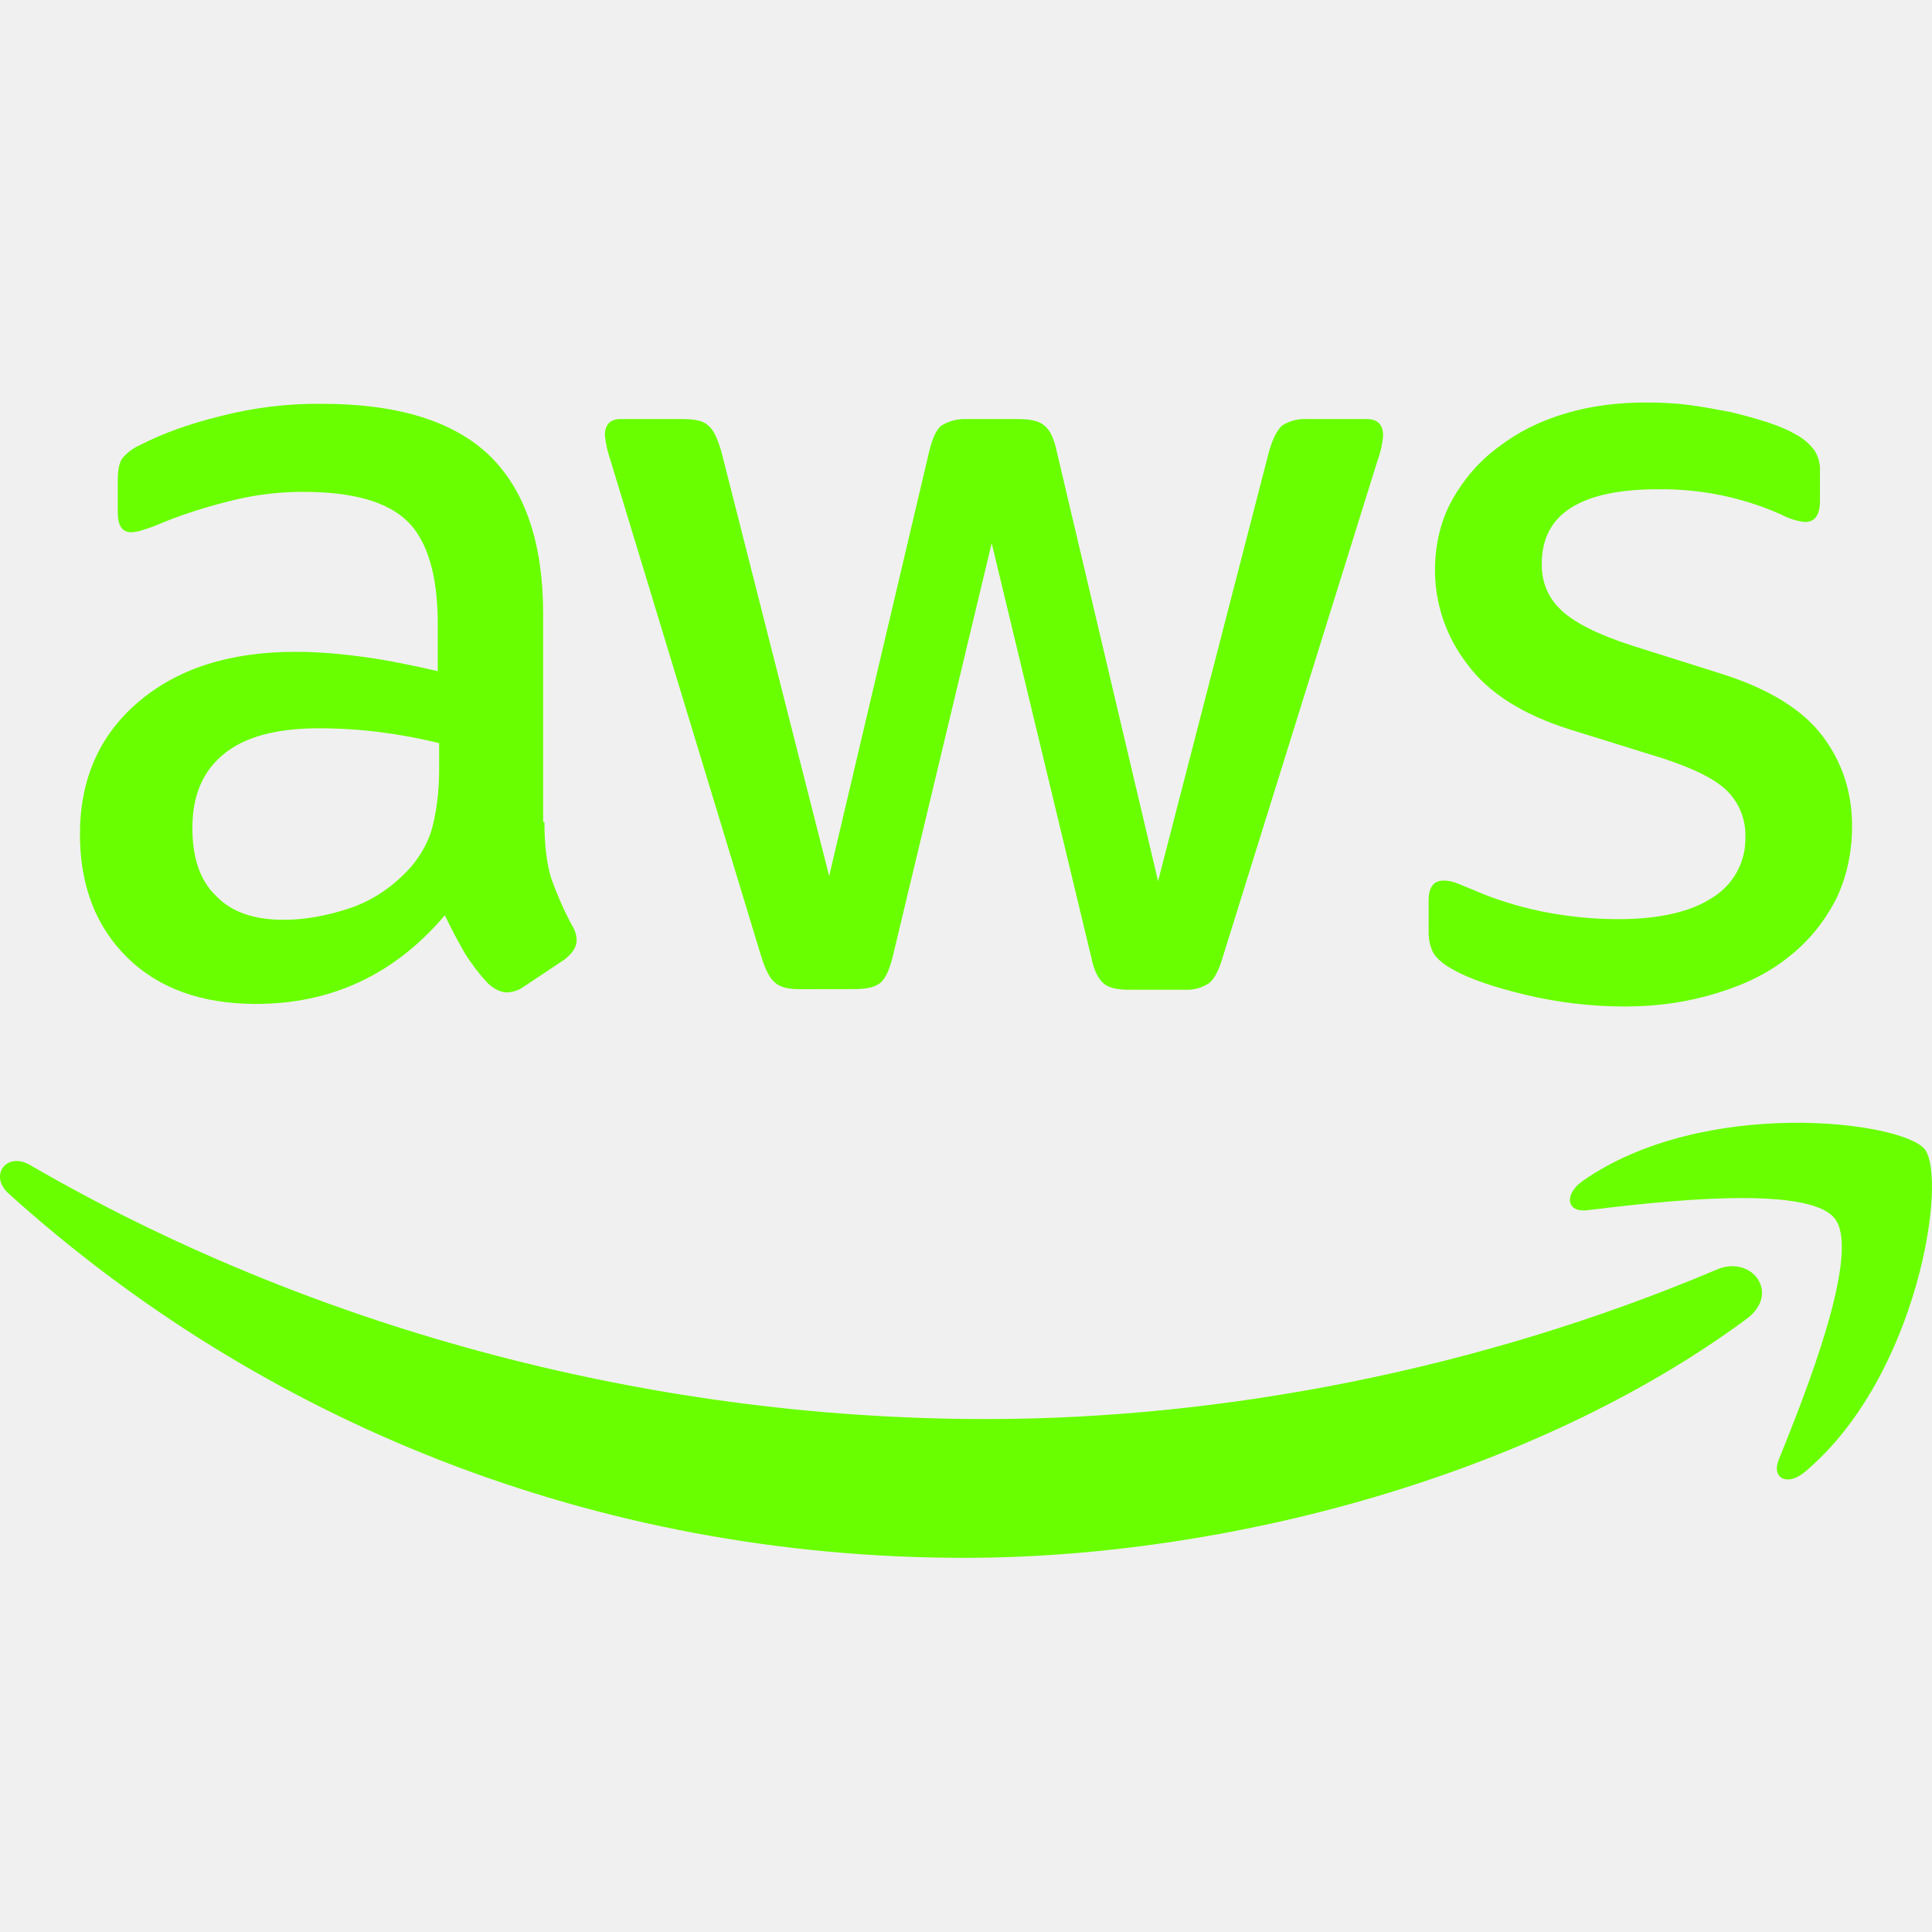
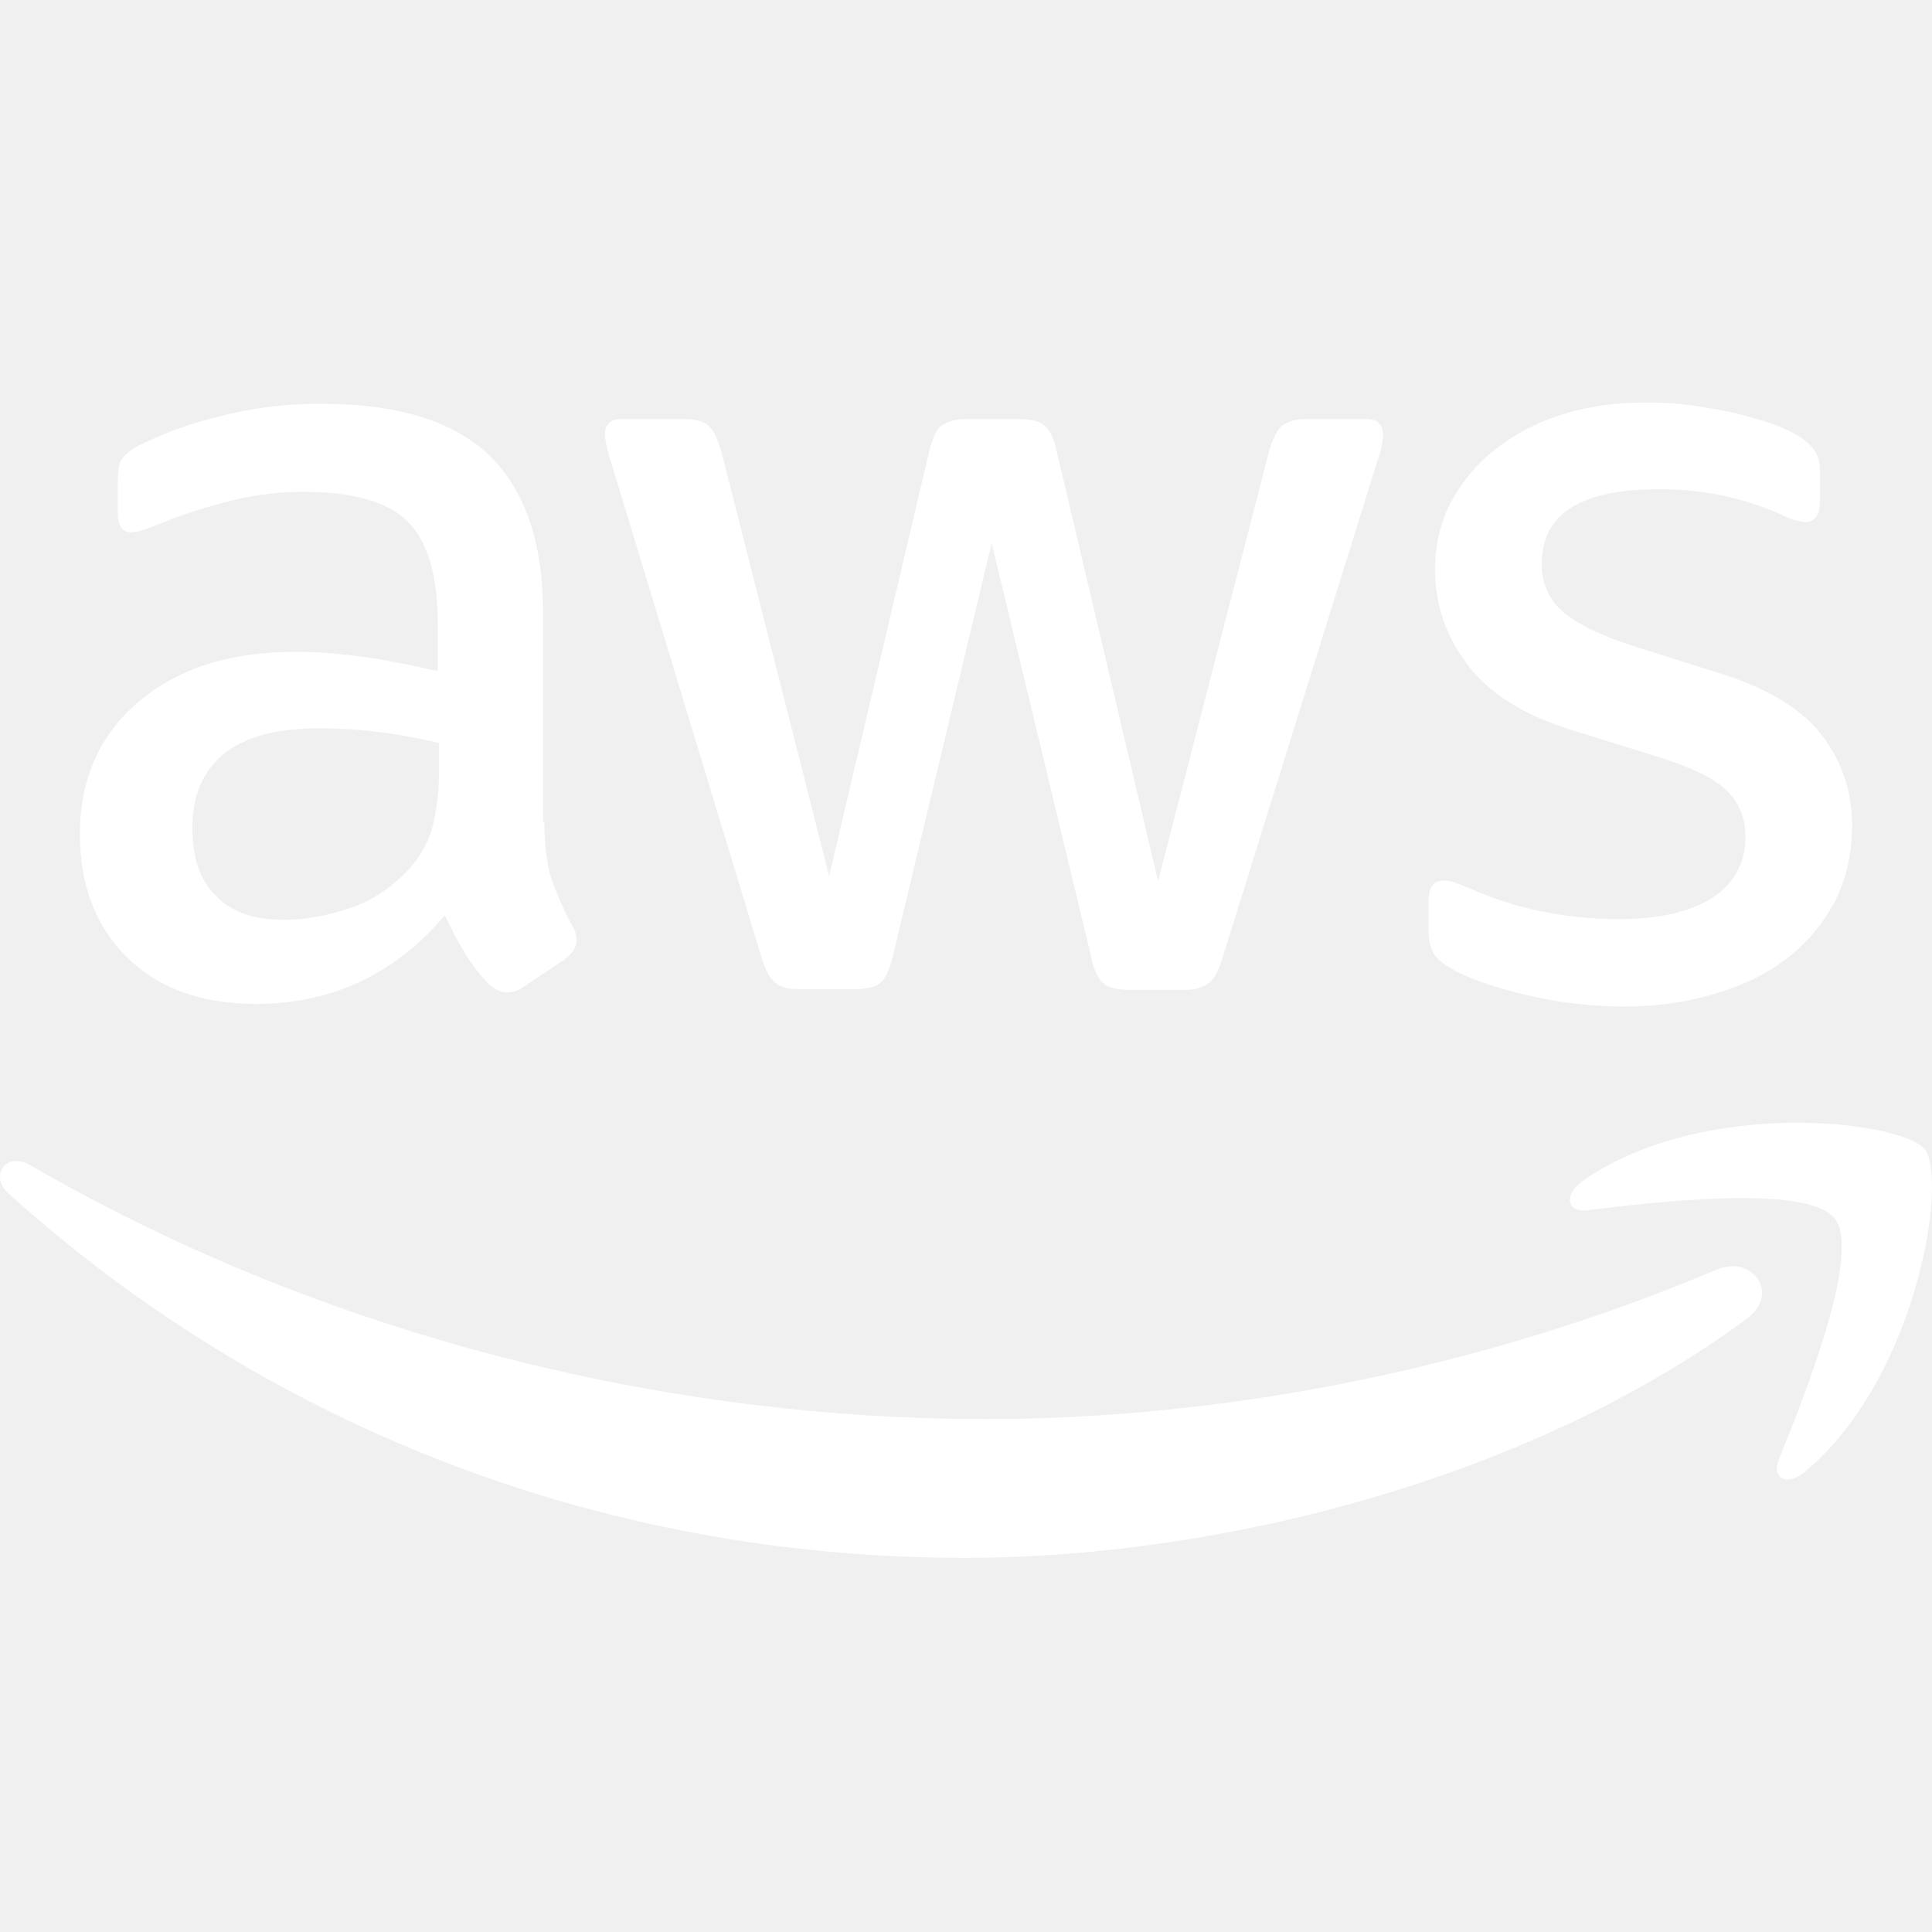
<svg xmlns="http://www.w3.org/2000/svg" width="48" height="48" viewBox="0 0 48 48" fill="none">
-   <path d="M13.526 20.424C13.526 21.016 13.59 21.494 13.702 21.844C13.83 22.196 13.99 22.58 14.214 22.996C14.294 23.122 14.326 23.25 14.326 23.362C14.326 23.522 14.23 23.682 14.022 23.842L13.016 24.512C12.895 24.6 12.75 24.65 12.6 24.656C12.44 24.656 12.28 24.576 12.122 24.432C11.907 24.201 11.715 23.95 11.548 23.682C11.37 23.375 11.204 23.061 11.052 22.74C9.808 24.208 8.242 24.942 6.358 24.942C5.018 24.942 3.948 24.56 3.166 23.794C2.384 23.026 1.986 22.006 1.986 20.728C1.986 19.372 2.464 18.268 3.438 17.44C4.412 16.61 5.704 16.194 7.348 16.194C7.892 16.194 8.45 16.242 9.04 16.322C9.632 16.402 10.24 16.53 10.876 16.674V15.508C10.876 14.294 10.622 13.448 10.126 12.954C9.616 12.458 8.754 12.22 7.526 12.22C6.966 12.22 6.39 12.282 5.8 12.426C5.21 12.57 4.634 12.746 4.076 12.97C3.894 13.052 3.707 13.121 3.516 13.178C3.434 13.204 3.349 13.22 3.262 13.224C3.038 13.224 2.926 13.064 2.926 12.73V11.948C2.926 11.692 2.958 11.5 3.038 11.388C3.159 11.243 3.313 11.128 3.486 11.054C4.044 10.766 4.714 10.526 5.496 10.334C6.31 10.126 7.148 10.024 7.988 10.032C9.888 10.032 11.276 10.464 12.17 11.326C13.048 12.186 13.494 13.496 13.494 15.252V20.424H13.526ZM7.046 22.852C7.572 22.852 8.114 22.756 8.69 22.564C9.264 22.372 9.776 22.022 10.206 21.544C10.462 21.24 10.654 20.904 10.75 20.52C10.844 20.138 10.91 19.674 10.91 19.132V18.462C10.426 18.344 9.935 18.253 9.44 18.19C8.943 18.127 8.442 18.095 7.94 18.094C6.87 18.094 6.088 18.302 5.56 18.734C5.034 19.164 4.78 19.77 4.78 20.568C4.78 21.318 4.97 21.878 5.37 22.26C5.752 22.66 6.31 22.852 7.046 22.852ZM19.866 24.576C19.578 24.576 19.386 24.528 19.258 24.416C19.13 24.32 19.018 24.096 18.922 23.794L15.172 11.452C15.099 11.245 15.051 11.03 15.028 10.812C15.028 10.556 15.156 10.412 15.41 10.412H16.976C17.278 10.412 17.486 10.462 17.596 10.572C17.726 10.668 17.822 10.892 17.916 11.196L20.6 21.764L23.09 11.196C23.17 10.876 23.266 10.668 23.392 10.572C23.584 10.454 23.808 10.399 24.032 10.412H25.308C25.612 10.412 25.82 10.462 25.948 10.572C26.074 10.668 26.188 10.892 26.25 11.196L28.772 21.892L31.534 11.196C31.63 10.876 31.742 10.668 31.854 10.572C32.039 10.454 32.257 10.398 32.476 10.412H33.962C34.216 10.412 34.362 10.542 34.362 10.812C34.362 10.892 34.344 10.972 34.328 11.068C34.303 11.204 34.266 11.338 34.216 11.468L30.37 23.808C30.274 24.128 30.162 24.334 30.034 24.43C29.854 24.546 29.642 24.602 29.428 24.59H28.054C27.752 24.59 27.544 24.542 27.414 24.43C27.288 24.318 27.176 24.11 27.114 23.79L24.638 13.494L22.178 23.774C22.098 24.094 22.004 24.302 21.878 24.414C21.748 24.526 21.524 24.574 21.238 24.574L19.866 24.576ZM40.378 25.006C39.548 25.006 38.718 24.91 37.92 24.72C37.122 24.528 36.5 24.32 36.084 24.08C35.828 23.938 35.654 23.778 35.59 23.634C35.528 23.493 35.495 23.34 35.494 23.186V22.372C35.494 22.038 35.622 21.878 35.86 21.878C35.956 21.878 36.052 21.894 36.148 21.926C36.244 21.958 36.388 22.022 36.548 22.086C37.09 22.326 37.68 22.516 38.304 22.644C38.942 22.772 39.564 22.836 40.204 22.836C41.208 22.836 41.992 22.66 42.534 22.308C42.794 22.151 43.008 21.928 43.154 21.662C43.299 21.396 43.372 21.096 43.364 20.792C43.37 20.587 43.335 20.382 43.261 20.19C43.188 19.998 43.076 19.823 42.934 19.674C42.646 19.372 42.102 19.1 41.32 18.844L39.006 18.124C37.84 17.758 36.978 17.216 36.452 16.498C35.937 15.835 35.656 15.021 35.652 14.182C35.652 13.512 35.798 12.922 36.084 12.41C36.372 11.9 36.754 11.452 37.234 11.102C37.714 10.734 38.254 10.462 38.894 10.272C39.534 10.08 40.204 10 40.906 10C41.256 10 41.624 10.016 41.976 10.064C42.342 10.112 42.676 10.176 43.012 10.24C43.332 10.32 43.636 10.4 43.922 10.494C44.21 10.59 44.434 10.686 44.594 10.782C44.783 10.877 44.947 11.014 45.074 11.182C45.177 11.337 45.227 11.522 45.216 11.708V12.458C45.216 12.794 45.088 12.97 44.848 12.97C44.636 12.946 44.43 12.88 44.242 12.778C43.278 12.352 42.233 12.14 41.178 12.156C40.268 12.156 39.548 12.298 39.054 12.602C38.558 12.906 38.304 13.368 38.304 14.022C38.304 14.47 38.464 14.854 38.784 15.156C39.102 15.46 39.692 15.764 40.538 16.036L42.806 16.752C43.954 17.12 44.786 17.632 45.28 18.286C45.774 18.94 46.014 19.69 46.014 20.52C46.014 21.206 45.87 21.83 45.6 22.372C45.312 22.916 44.928 23.394 44.434 23.778C43.938 24.178 43.348 24.464 42.662 24.672C41.942 24.894 41.194 25.006 40.378 25.006ZM43.396 32.766C38.144 36.646 30.512 38.704 23.952 38.704C14.756 38.704 6.472 35.304 0.212 29.652C-0.282 29.206 0.164 28.598 0.756 28.95C7.524 32.876 15.874 35.256 24.51 35.256C30.338 35.256 36.738 34.042 42.63 31.552C43.508 31.152 44.258 32.126 43.396 32.766ZM45.584 30.274C44.912 29.414 41.144 29.86 39.436 30.068C38.926 30.132 38.846 29.684 39.31 29.348C42.31 27.242 47.244 27.848 47.818 28.55C48.392 29.27 47.658 34.202 44.848 36.564C44.418 36.932 44.002 36.74 44.194 36.262C44.834 34.682 46.254 31.122 45.584 30.274Z" fill="#69FF00" />
+   <path d="M13.526 20.424C13.526 21.016 13.59 21.494 13.702 21.844C13.83 22.196 13.99 22.58 14.214 22.996C14.294 23.122 14.326 23.25 14.326 23.362C14.326 23.522 14.23 23.682 14.022 23.842L13.016 24.512C12.895 24.6 12.75 24.65 12.6 24.656C12.44 24.656 12.28 24.576 12.122 24.432C11.907 24.201 11.715 23.95 11.548 23.682C11.37 23.375 11.204 23.061 11.052 22.74C9.808 24.208 8.242 24.942 6.358 24.942C5.018 24.942 3.948 24.56 3.166 23.794C2.384 23.026 1.986 22.006 1.986 20.728C1.986 19.372 2.464 18.268 3.438 17.44C4.412 16.61 5.704 16.194 7.348 16.194C7.892 16.194 8.45 16.242 9.04 16.322C9.632 16.402 10.24 16.53 10.876 16.674V15.508C10.876 14.294 10.622 13.448 10.126 12.954C9.616 12.458 8.754 12.22 7.526 12.22C6.966 12.22 6.39 12.282 5.8 12.426C5.21 12.57 4.634 12.746 4.076 12.97C3.894 13.052 3.707 13.121 3.516 13.178C3.434 13.204 3.349 13.22 3.262 13.224C3.038 13.224 2.926 13.064 2.926 12.73V11.948C2.926 11.692 2.958 11.5 3.038 11.388C3.159 11.243 3.313 11.128 3.486 11.054C4.044 10.766 4.714 10.526 5.496 10.334C6.31 10.126 7.148 10.024 7.988 10.032C9.888 10.032 11.276 10.464 12.17 11.326C13.048 12.186 13.494 13.496 13.494 15.252V20.424H13.526ZM7.046 22.852C7.572 22.852 8.114 22.756 8.69 22.564C9.264 22.372 9.776 22.022 10.206 21.544C10.462 21.24 10.654 20.904 10.75 20.52C10.844 20.138 10.91 19.674 10.91 19.132V18.462C10.426 18.344 9.935 18.253 9.44 18.19C8.943 18.127 8.442 18.095 7.94 18.094C6.87 18.094 6.088 18.302 5.56 18.734C5.034 19.164 4.78 19.77 4.78 20.568C4.78 21.318 4.97 21.878 5.37 22.26C5.752 22.66 6.31 22.852 7.046 22.852ZM19.866 24.576C19.578 24.576 19.386 24.528 19.258 24.416C19.13 24.32 19.018 24.096 18.922 23.794L15.172 11.452C15.099 11.245 15.051 11.03 15.028 10.812C15.028 10.556 15.156 10.412 15.41 10.412H16.976C17.278 10.412 17.486 10.462 17.596 10.572C17.726 10.668 17.822 10.892 17.916 11.196L20.6 21.764L23.09 11.196C23.17 10.876 23.266 10.668 23.392 10.572C23.584 10.454 23.808 10.399 24.032 10.412H25.308C25.612 10.412 25.82 10.462 25.948 10.572C26.074 10.668 26.188 10.892 26.25 11.196L28.772 21.892L31.534 11.196C31.63 10.876 31.742 10.668 31.854 10.572C32.039 10.454 32.257 10.398 32.476 10.412H33.962C34.216 10.412 34.362 10.542 34.362 10.812C34.362 10.892 34.344 10.972 34.328 11.068C34.303 11.204 34.266 11.338 34.216 11.468L30.37 23.808C30.274 24.128 30.162 24.334 30.034 24.43C29.854 24.546 29.642 24.602 29.428 24.59H28.054C27.752 24.59 27.544 24.542 27.414 24.43C27.288 24.318 27.176 24.11 27.114 23.79L24.638 13.494L22.178 23.774C22.098 24.094 22.004 24.302 21.878 24.414C21.748 24.526 21.524 24.574 21.238 24.574L19.866 24.576ZM40.378 25.006C39.548 25.006 38.718 24.91 37.92 24.72C37.122 24.528 36.5 24.32 36.084 24.08C35.828 23.938 35.654 23.778 35.59 23.634C35.528 23.493 35.495 23.34 35.494 23.186V22.372C35.494 22.038 35.622 21.878 35.86 21.878C35.956 21.878 36.052 21.894 36.148 21.926C36.244 21.958 36.388 22.022 36.548 22.086C37.09 22.326 37.68 22.516 38.304 22.644C38.942 22.772 39.564 22.836 40.204 22.836C41.208 22.836 41.992 22.66 42.534 22.308C42.794 22.151 43.008 21.928 43.154 21.662C43.299 21.396 43.372 21.096 43.364 20.792C43.37 20.587 43.335 20.382 43.261 20.19C43.188 19.998 43.076 19.823 42.934 19.674C42.646 19.372 42.102 19.1 41.32 18.844L39.006 18.124C37.84 17.758 36.978 17.216 36.452 16.498C35.937 15.835 35.656 15.021 35.652 14.182C35.652 13.512 35.798 12.922 36.084 12.41C36.372 11.9 36.754 11.452 37.234 11.102C37.714 10.734 38.254 10.462 38.894 10.272C39.534 10.08 40.204 10 40.906 10C41.256 10 41.624 10.016 41.976 10.064C42.342 10.112 42.676 10.176 43.012 10.24C43.332 10.32 43.636 10.4 43.922 10.494C44.21 10.59 44.434 10.686 44.594 10.782C44.783 10.877 44.947 11.014 45.074 11.182C45.177 11.337 45.227 11.522 45.216 11.708V12.458C45.216 12.794 45.088 12.97 44.848 12.97C44.636 12.946 44.43 12.88 44.242 12.778C43.278 12.352 42.233 12.14 41.178 12.156C40.268 12.156 39.548 12.298 39.054 12.602C38.558 12.906 38.304 13.368 38.304 14.022C38.304 14.47 38.464 14.854 38.784 15.156C39.102 15.46 39.692 15.764 40.538 16.036L42.806 16.752C43.954 17.12 44.786 17.632 45.28 18.286C45.774 18.94 46.014 19.69 46.014 20.52C46.014 21.206 45.87 21.83 45.6 22.372C45.312 22.916 44.928 23.394 44.434 23.778C43.938 24.178 43.348 24.464 42.662 24.672C41.942 24.894 41.194 25.006 40.378 25.006ZM43.396 32.766C38.144 36.646 30.512 38.704 23.952 38.704C14.756 38.704 6.472 35.304 0.212 29.652C-0.282 29.206 0.164 28.598 0.756 28.95C7.524 32.876 15.874 35.256 24.51 35.256C30.338 35.256 36.738 34.042 42.63 31.552C43.508 31.152 44.258 32.126 43.396 32.766ZM45.584 30.274C44.912 29.414 41.144 29.86 39.436 30.068C38.926 30.132 38.846 29.684 39.31 29.348C42.31 27.242 47.244 27.848 47.818 28.55C48.392 29.27 47.658 34.202 44.848 36.564C44.418 36.932 44.002 36.74 44.194 36.262C44.834 34.682 46.254 31.122 45.584 30.274Z" fill="white" />
</svg>
